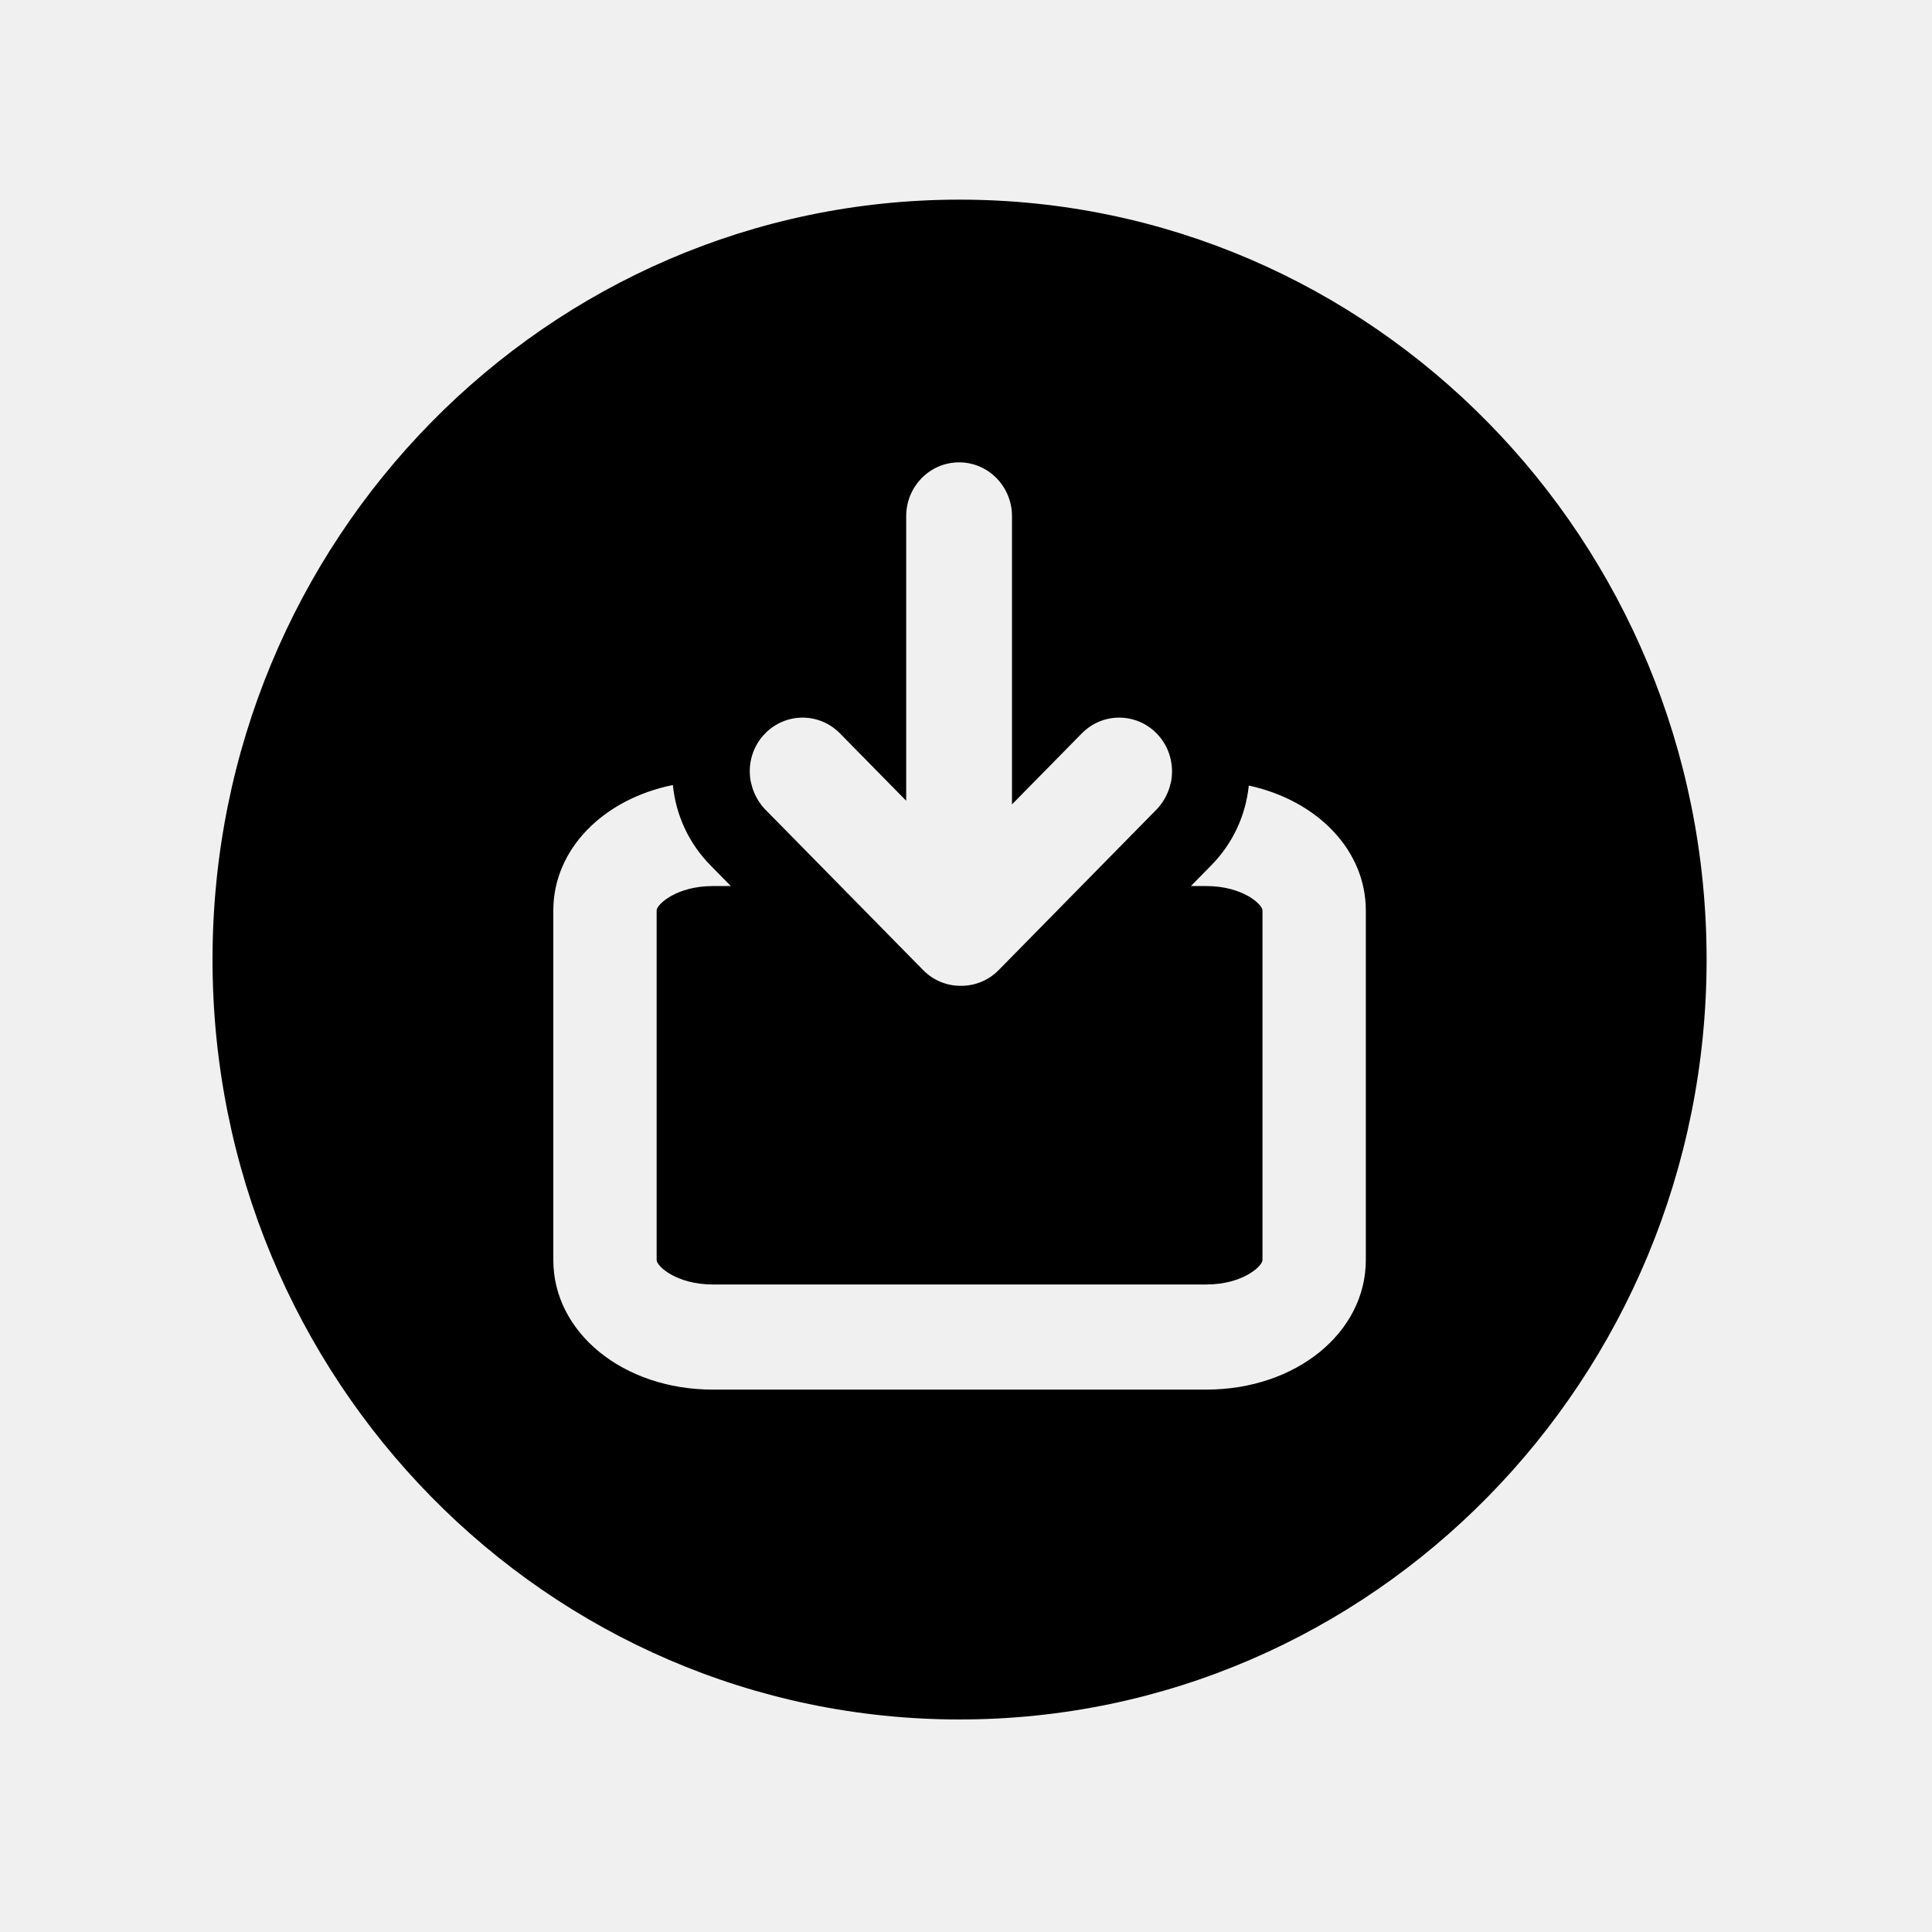
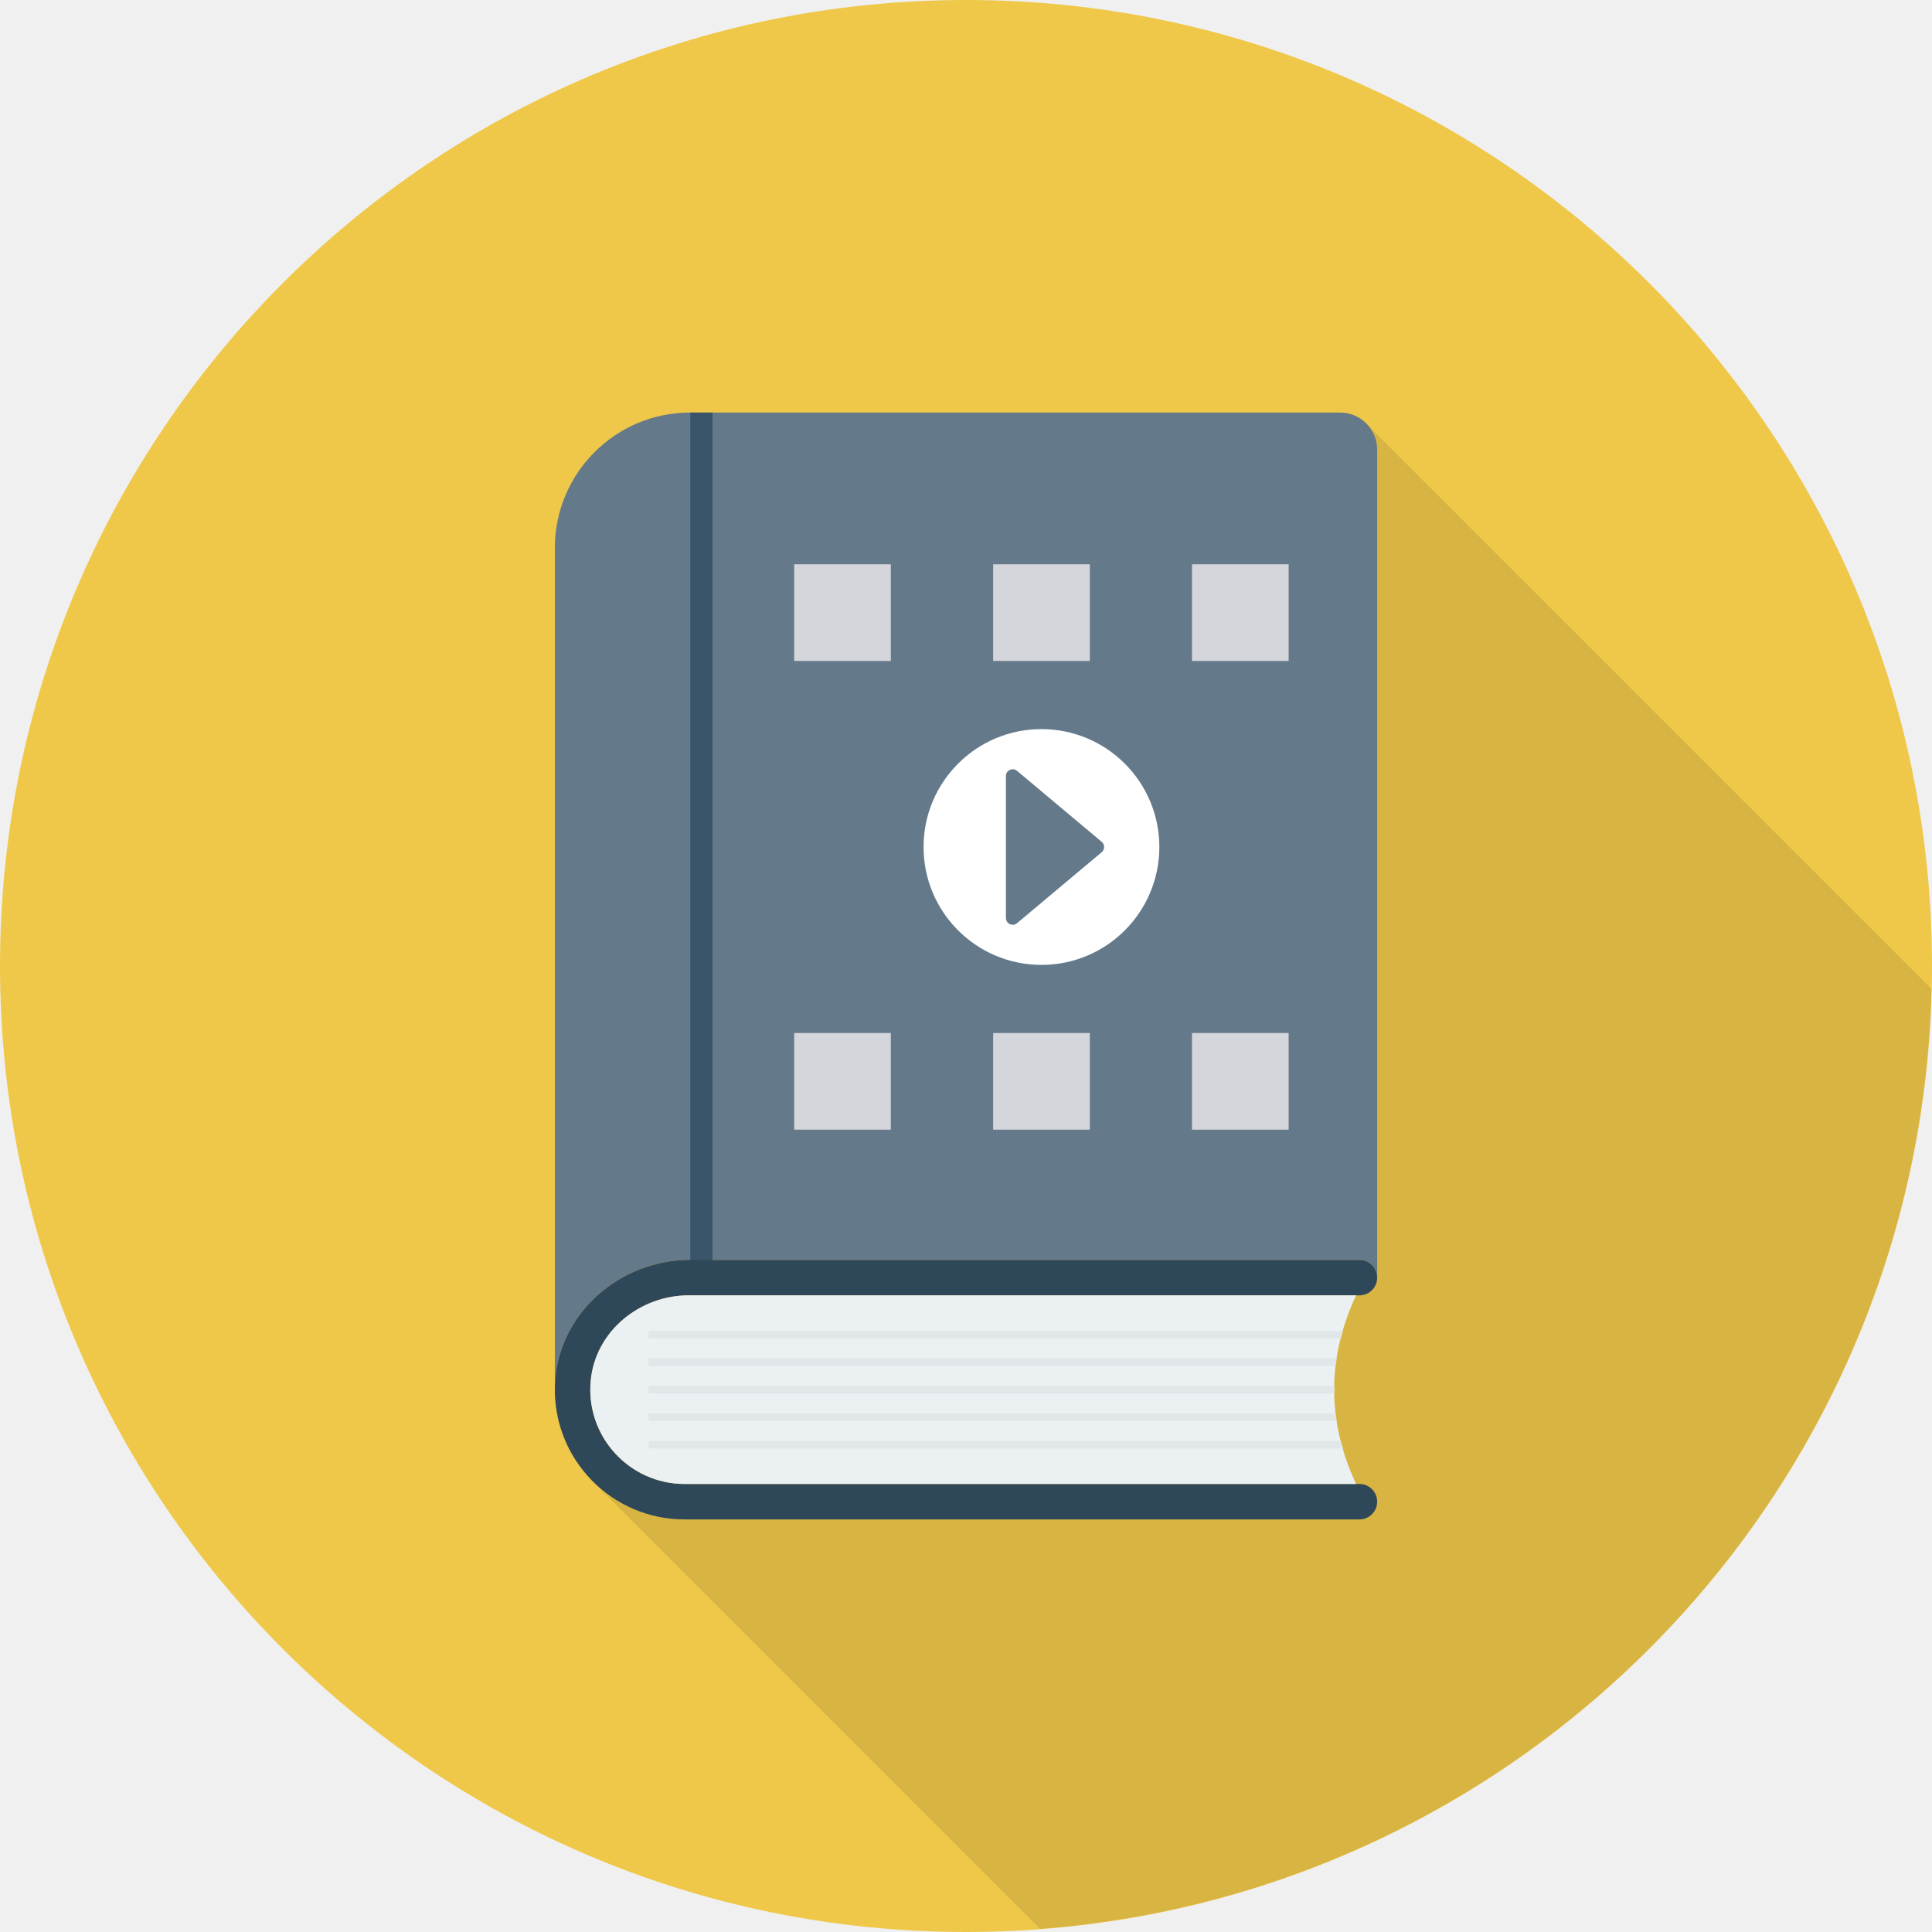
- <svg xmlns="http://www.w3.org/2000/svg" width="299.998" height="299.998">
+ <svg xmlns="http://www.w3.org/2000/svg" version="1.1" id="Layer_1" x="0px" y="0px" viewBox="0 0 512 512" style="enable-background:new 0 0 512 512;" xml:space="preserve">
+   <circle style="fill:#EFC84A;" cx="256" cy="256" r="256" />
+   <path style="opacity:0.1;enable-background:new    ;" d="M511.845,262.037L361.76,111.952c-1.76-1.653-4.053-2.613-6.613-2.613  H182.933c-19.84,0-35.893,16.053-35.893,35.84v222.027c-0.267,9.493,3.307,18.187,9.333,24.587l-0.053,0.053l119.328,119.328  C405.856,501.28,508.779,394.043,511.845,262.037z" />
+   <path style="fill:#64798A;" d="M355.12,109.333H182.912c-19.803,0-35.856,16.053-35.856,35.856v222.027  c0.565-18.821,16.987-33.333,35.813-33.333h177.397c2.592,0,4.699,2.101,4.699,4.699V119.168  C364.96,113.739,360.555,109.333,355.12,109.333z" />
+   <rect x="182.933" y="109.333" style="fill:#3A556A;" width="5.893" height="230.24" />
+   <path style="fill:#2F4859;" d="M181.429,393.275c-14.608,0-26.331-12.597-24.875-27.493c1.269-12.987,12.944-22.496,25.989-22.496  h177.723c2.592,0,4.699-2.101,4.699-4.699l0,0c0-2.592-2.101-4.699-4.699-4.699H182.869c-18.832,0-35.248,14.512-35.813,33.333  c-0.581,19.477,15.029,35.445,34.373,35.445h178.837c2.592,0,4.699-2.101,4.699-4.699l0,0c0-2.592-2.101-4.699-4.699-4.699H181.429  V393.275z" />
+   <path style="fill:#EBF0F3;" d="M156.56,365.776c-1.456,14.901,10.267,27.493,24.875,27.493h177.941  c-7.755-16.667-7.755-33.328,0-49.995H182.544C169.499,343.28,157.824,352.789,156.56,365.776z" />
  <g>
-     <rect fill="none" id="canvas_background" height="301.998" width="301.998" y="-1" x="-1" />
+     <path style="fill:#E1E6E9;" d="M171.904,354.683h183.429c0.165-0.661,0.384-1.323,0.576-1.979H171.904V354.683z" />
+     <path style="fill:#E1E6E9;" d="M171.904,361.973h182.027c0.08-0.661,0.245-1.323,0.347-1.984H171.904V361.973z" />
+     <path style="fill:#E1E6E9;" d="M171.904,369.269h181.712c-0.011-0.661-0.011-1.323,0-1.984H171.904V369.269z" />
+     <path style="fill:#E1E6E9;" d="M171.904,376.56h182.373c-0.101-0.661-0.267-1.323-0.347-1.979H171.904V376.56z" />
+     <path style="fill:#E1E6E9;" d="M171.904,383.851h184.005c-0.192-0.661-0.411-1.323-0.576-1.979H171.904V383.851z" />
  </g>
  <g>
-     <g stroke="null" id="svg_19">
-       <g stroke="null" id="svg_1">
-         <g stroke="null" id="svg_2">
-           <path stroke="null" id="svg_3" d="m148.996,31c-64.062,0 -115.996,52.832 -115.996,117.997c0,65.165 51.934,118 115.996,118s116.002,-52.835 116.002,-118c-0.001,-65.166 -51.94,-117.997 -116.002,-117.997zm-30.182,82.881c1.605,-1.632 3.707,-2.448 5.809,-2.448c2.102,0 4.202,0.816 5.806,2.448l10.283,10.459l0,-3.077l0,-41.114c0,-4.615 3.676,-8.355 8.214,-8.355s8.214,3.74 8.214,8.355l0,41.113l0,3.642l3.581,-3.642l7.258,-7.382c1.605,-1.632 3.704,-2.448 5.806,-2.448s4.204,0.816 5.809,2.448c1.974,2.005 2.724,4.782 2.268,7.382c0,0.002 -0.002,0.004 -0.002,0.006c-0.034,0.188 -0.092,0.369 -0.138,0.553c-0.07,0.288 -0.146,0.573 -0.249,0.853c-0.068,0.188 -0.146,0.371 -0.229,0.555c-0.128,0.292 -0.277,0.571 -0.439,0.849c-0.087,0.147 -0.166,0.293 -0.263,0.434c-0.281,0.412 -0.588,0.812 -0.949,1.179l-11.689,11.89l-12.83,13.052c-1.606,1.632 -3.707,2.443 -5.806,2.443c-0.02,0 -0.04,0 -0.06,0s-0.042,0 -0.06,0c-2.1,0 -4.2,-0.81 -5.806,-2.443l-12.83,-13.052l-11.689,-11.89c-0.361,-0.367 -0.668,-0.765 -0.945,-1.177c-0.098,-0.145 -0.179,-0.293 -0.267,-0.441c-0.16,-0.275 -0.307,-0.553 -0.435,-0.841c-0.084,-0.188 -0.165,-0.374 -0.233,-0.565c-0.098,-0.274 -0.172,-0.551 -0.243,-0.831c-0.048,-0.194 -0.111,-0.382 -0.145,-0.577c-0.462,-2.597 0.286,-5.374 2.262,-7.379zm93.269,81.78l-0.002,0c0,11.278 -10.871,20.113 -24.75,20.113l-76.662,0c-13.877,0 -24.75,-8.834 -24.75,-20.113l0,-54.284c0,-9.532 7.778,-17.297 18.563,-19.479c0.467,4.705 2.493,9.067 5.826,12.456l3.177,3.232l-2.816,0c-5.618,0 -8.705,2.849 -8.705,3.791l0,54.284c0,0.945 3.087,3.791 8.705,3.791l76.664,0c5.618,0 8.705,-2.849 8.705,-3.791l0,-54.284c0,-0.942 -3.087,-3.791 -8.705,-3.791l-2.413,0l3.179,-3.234c3.311,-3.366 5.331,-7.698 5.812,-12.372c10.58,2.292 18.172,9.983 18.172,19.399l0,54.281z" />
-         </g>
-       </g>
-       <g stroke="null" id="svg_4" />
-       <g stroke="null" id="svg_5" />
-       <g stroke="null" id="svg_6" />
-       <g stroke="null" id="svg_7" />
-       <g stroke="null" id="svg_8" />
-       <g stroke="null" id="svg_9" />
-       <g stroke="null" id="svg_10" />
-       <g stroke="null" id="svg_11" />
-       <g stroke="null" id="svg_12" />
-       <g stroke="null" id="svg_13" />
-       <g stroke="null" id="svg_14" />
-       <g stroke="null" id="svg_15" />
-       <g stroke="null" id="svg_16" />
-       <g stroke="null" id="svg_17" />
-       <g stroke="null" id="svg_18" />
-     </g>
+     <rect x="210.469" y="149.547" style="fill:#D5D6DB;" width="25.616" height="25.616" />
+     <rect x="263.2" y="149.547" style="fill:#D5D6DB;" width="25.616" height="25.616" />
+     <rect x="315.893" y="149.547" style="fill:#D5D6DB;" width="25.616" height="25.616" />
+     <rect x="210.469" y="273.76" style="fill:#D5D6DB;" width="25.616" height="25.616" />
+     <rect x="263.2" y="273.76" style="fill:#D5D6DB;" width="25.616" height="25.616" />
+     <rect x="315.893" y="273.76" style="fill:#D5D6DB;" width="25.616" height="25.616" />
  </g>
+   <path style="fill:#FFFFFF;" d="M275.995,193.221c-17.253,0-31.243,13.989-31.243,31.243c0,17.253,13.989,31.243,31.243,31.243  c17.253,0,31.243-13.989,31.243-31.243C307.237,207.205,293.248,193.221,275.995,193.221z M291.957,225.845l-22.421,18.8  c-1.173,0.981-2.96,0.149-2.96-1.381v-37.595c0-1.531,1.787-2.368,2.96-1.381l22.421,18.8  C292.816,223.803,292.816,225.125,291.957,225.845z" />
+   <g>
+ </g>
+   <g>
+ </g>
+   <g>
+ </g>
+   <g>
+ </g>
+   <g>
+ </g>
+   <g>
+ </g>
+   <g>
+ </g>
+   <g>
+ </g>
+   <g>
+ </g>
+   <g>
+ </g>
+   <g>
+ </g>
+   <g>
+ </g>
+   <g>
+ </g>
+   <g>
+ </g>
+   <g>
+ </g>
</svg>
